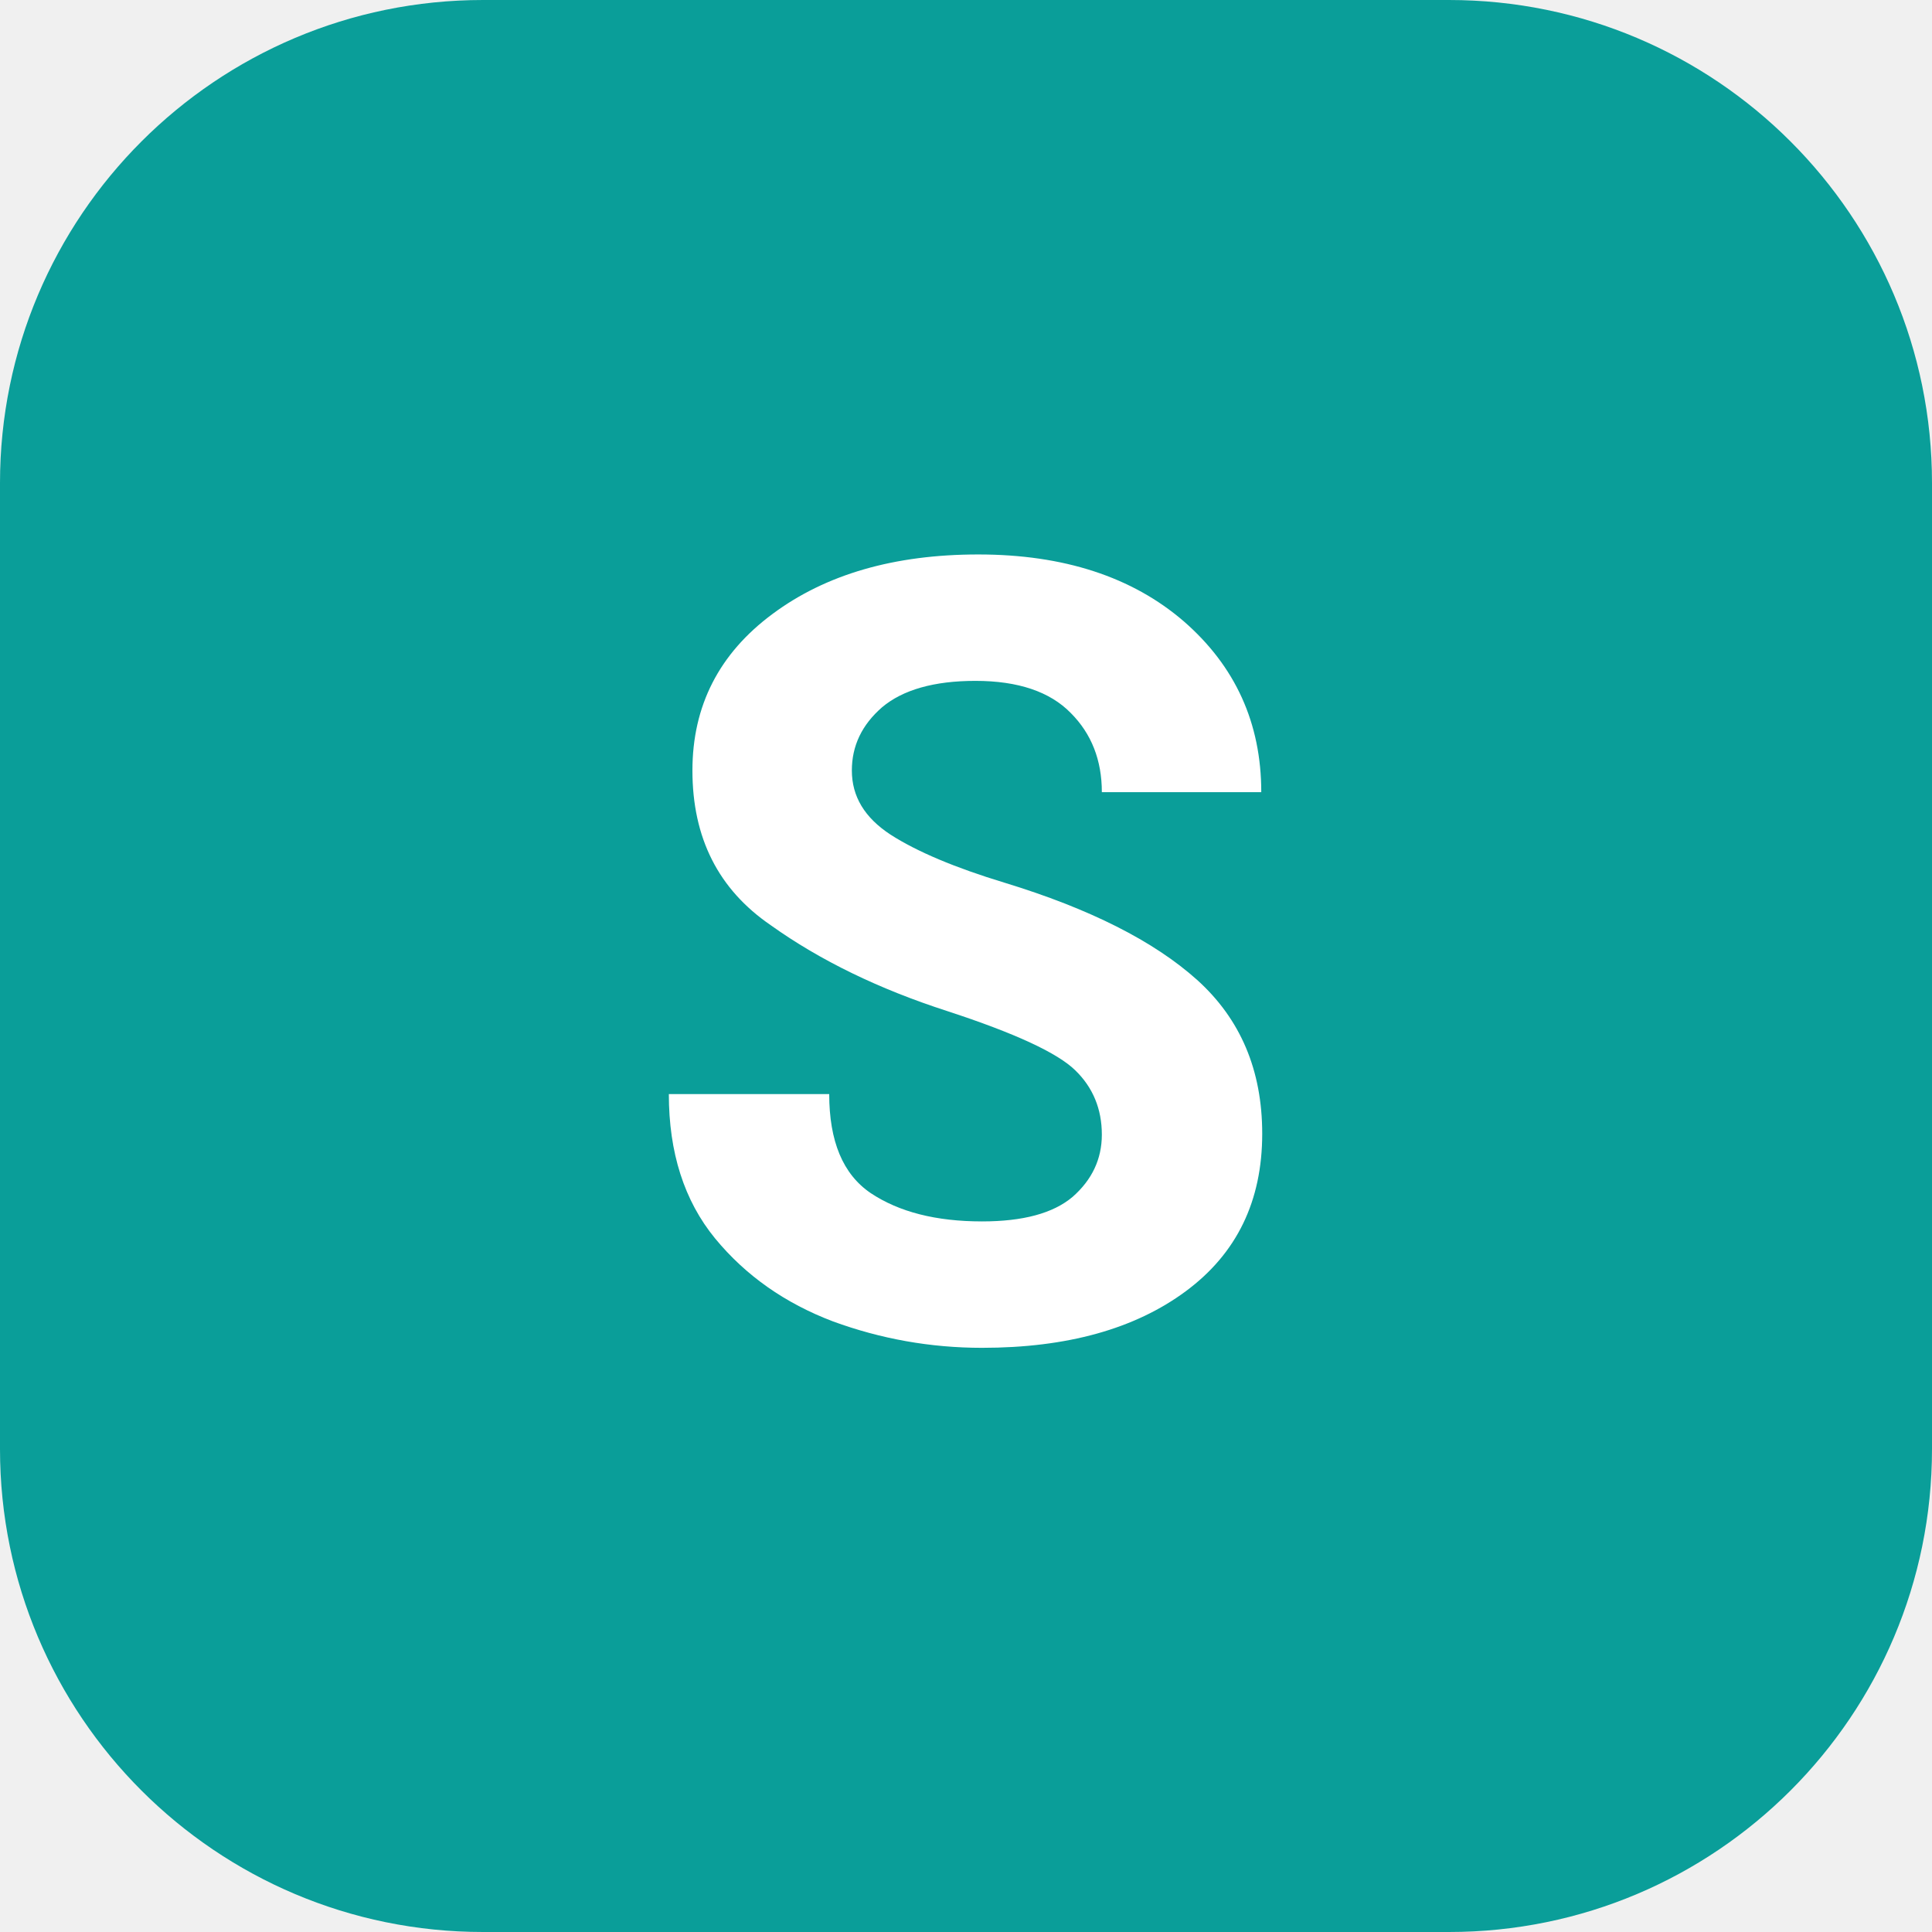
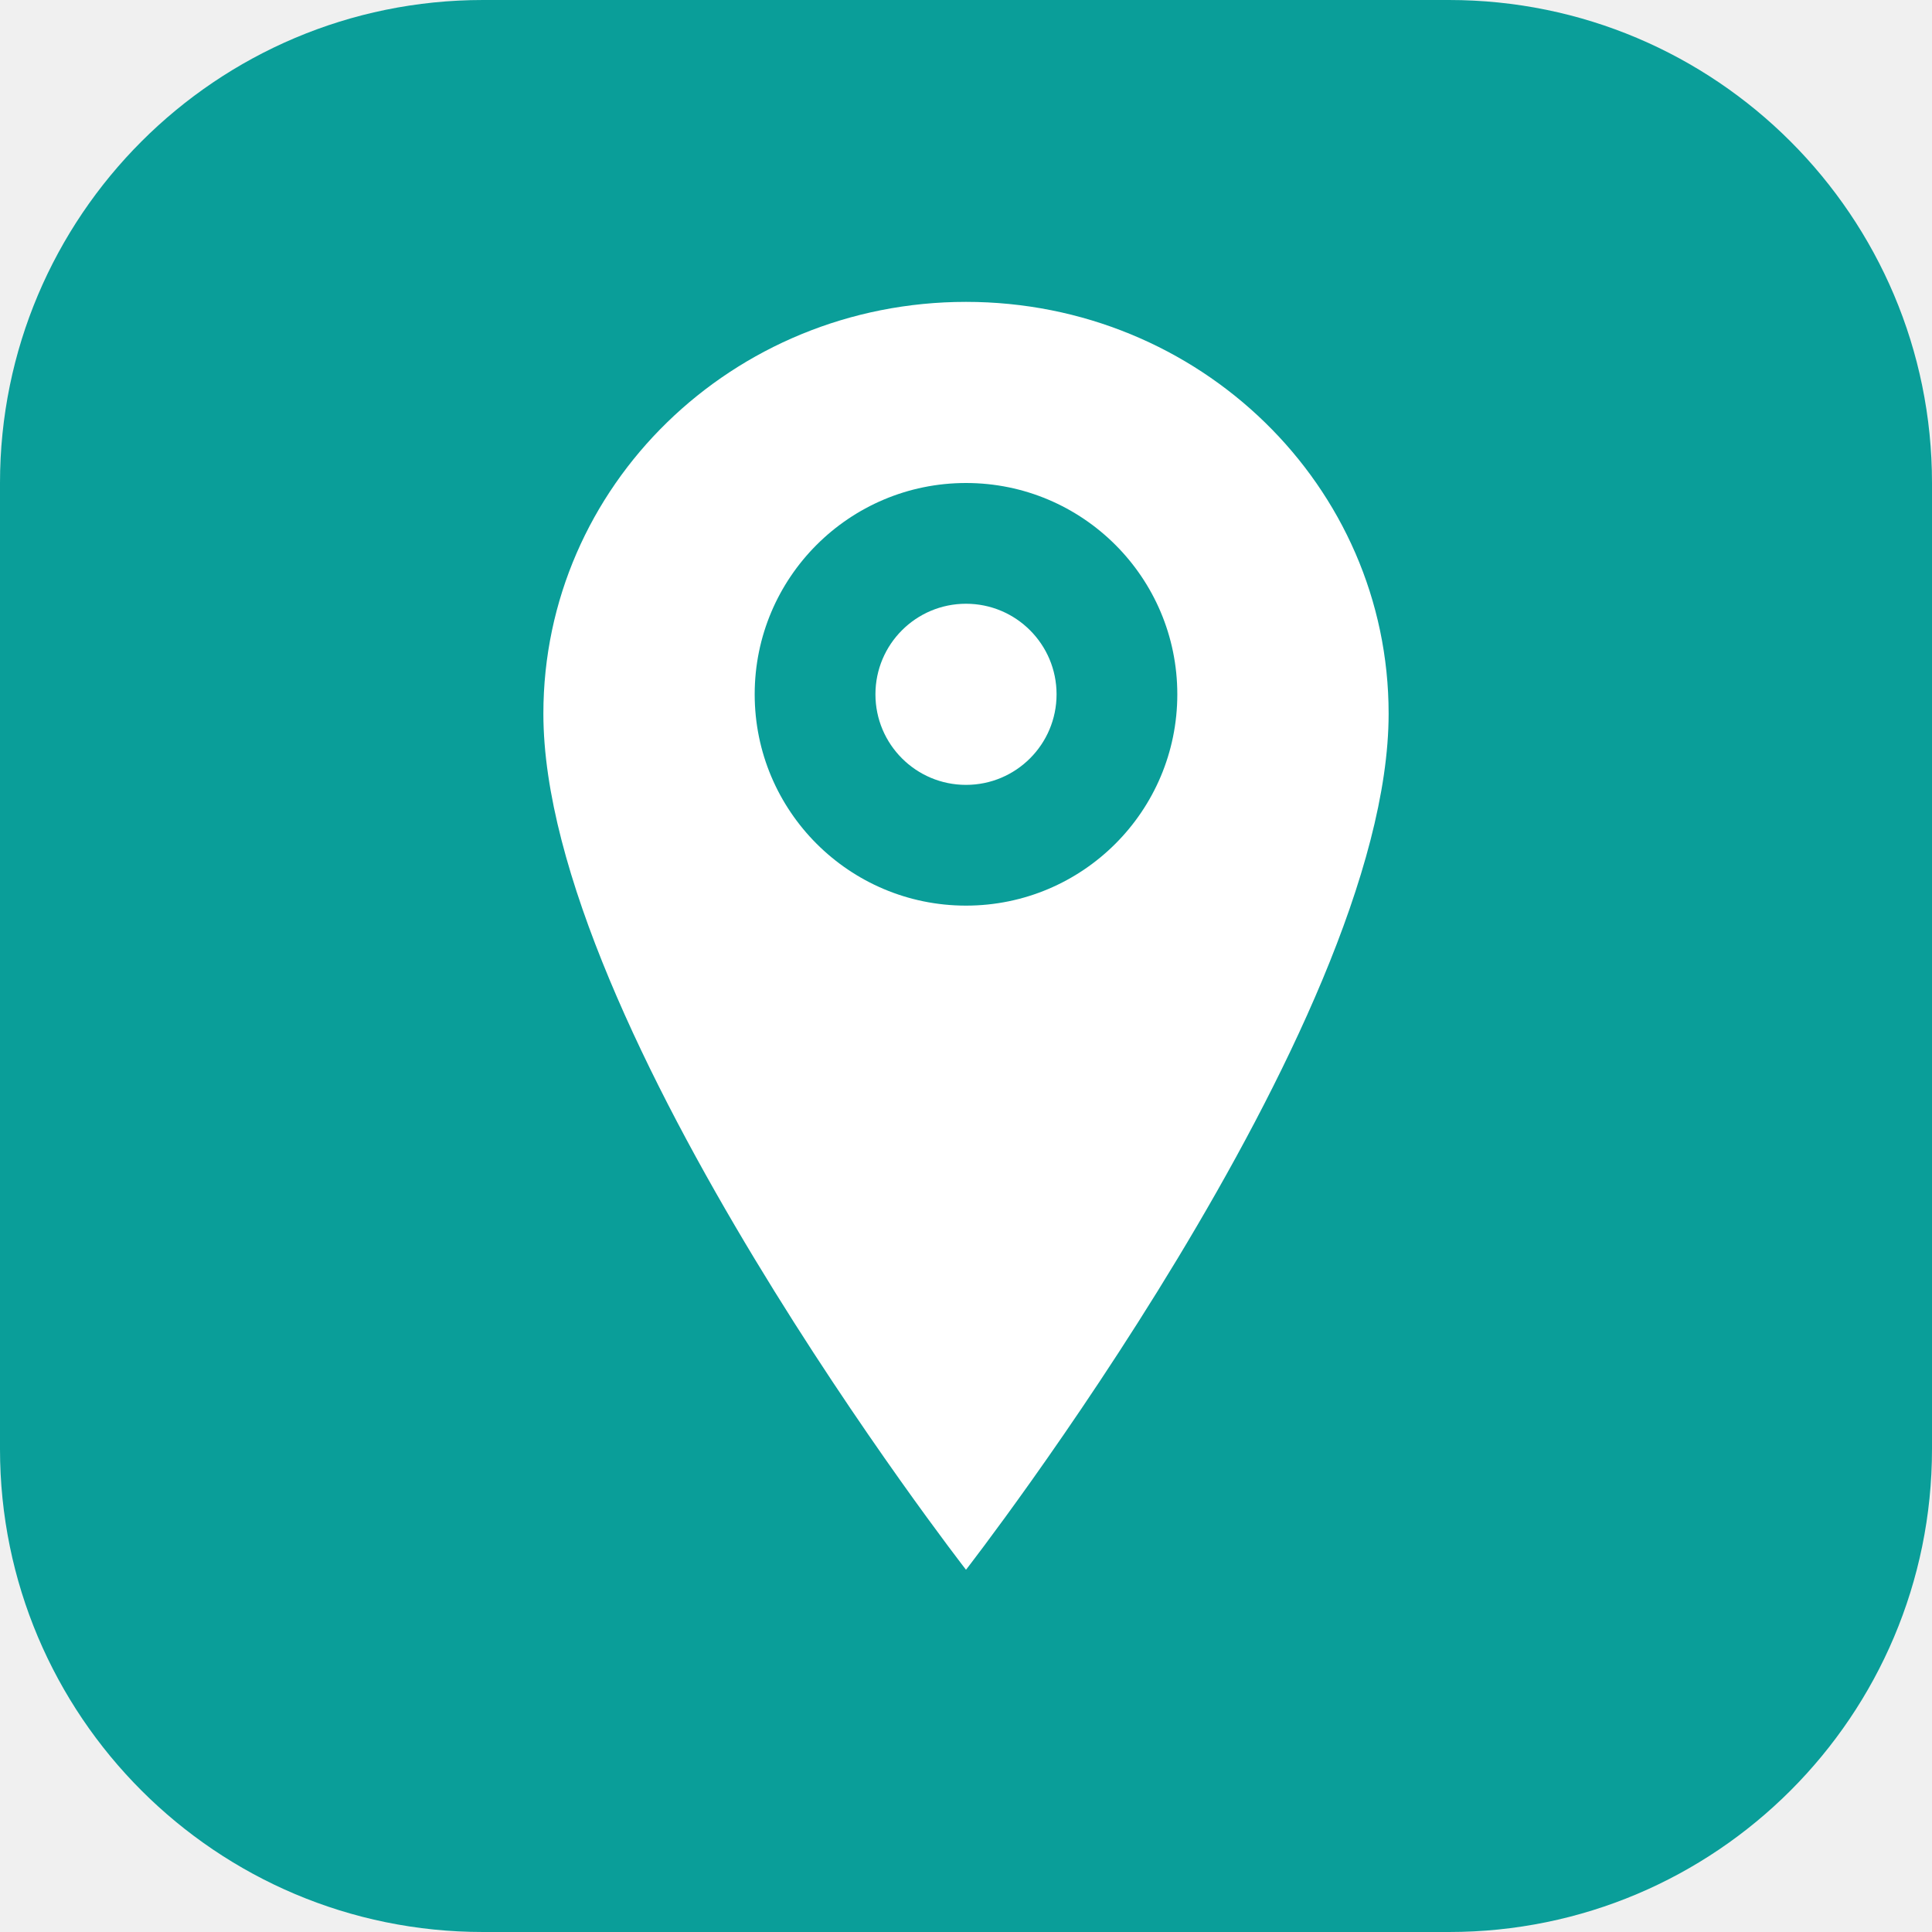
- <svg xmlns="http://www.w3.org/2000/svg" width="32" height="32" viewBox="0 0 32 32">
+ <svg xmlns="http://www.w3.org/2000/svg" width="32" height="32" viewBox="0 0 32 32" fill="none">
  <rect width="32" height="32" rx="8" fill="#0A9E99" />
-   <text x="16" y="16" font-family="system-ui, -apple-system, 'Segoe UI', Roboto, sans-serif" font-size="18" font-weight="700" fill="#FFFFFF" text-anchor="middle" dominant-baseline="central">S</text>
+   <path d="M16 5C12.13 5 9 8.05 9 11.82C9 17 16 26 16 26C16 26 23 17 23 11.82C23 8.05 19.87 5 16 5Z" fill="white" />
+   <circle cx="16" cy="11.5" r="3.5" fill="#0A9E99" />
+   <circle cx="16" cy="11.5" r="1.5" fill="white" />
</svg>
